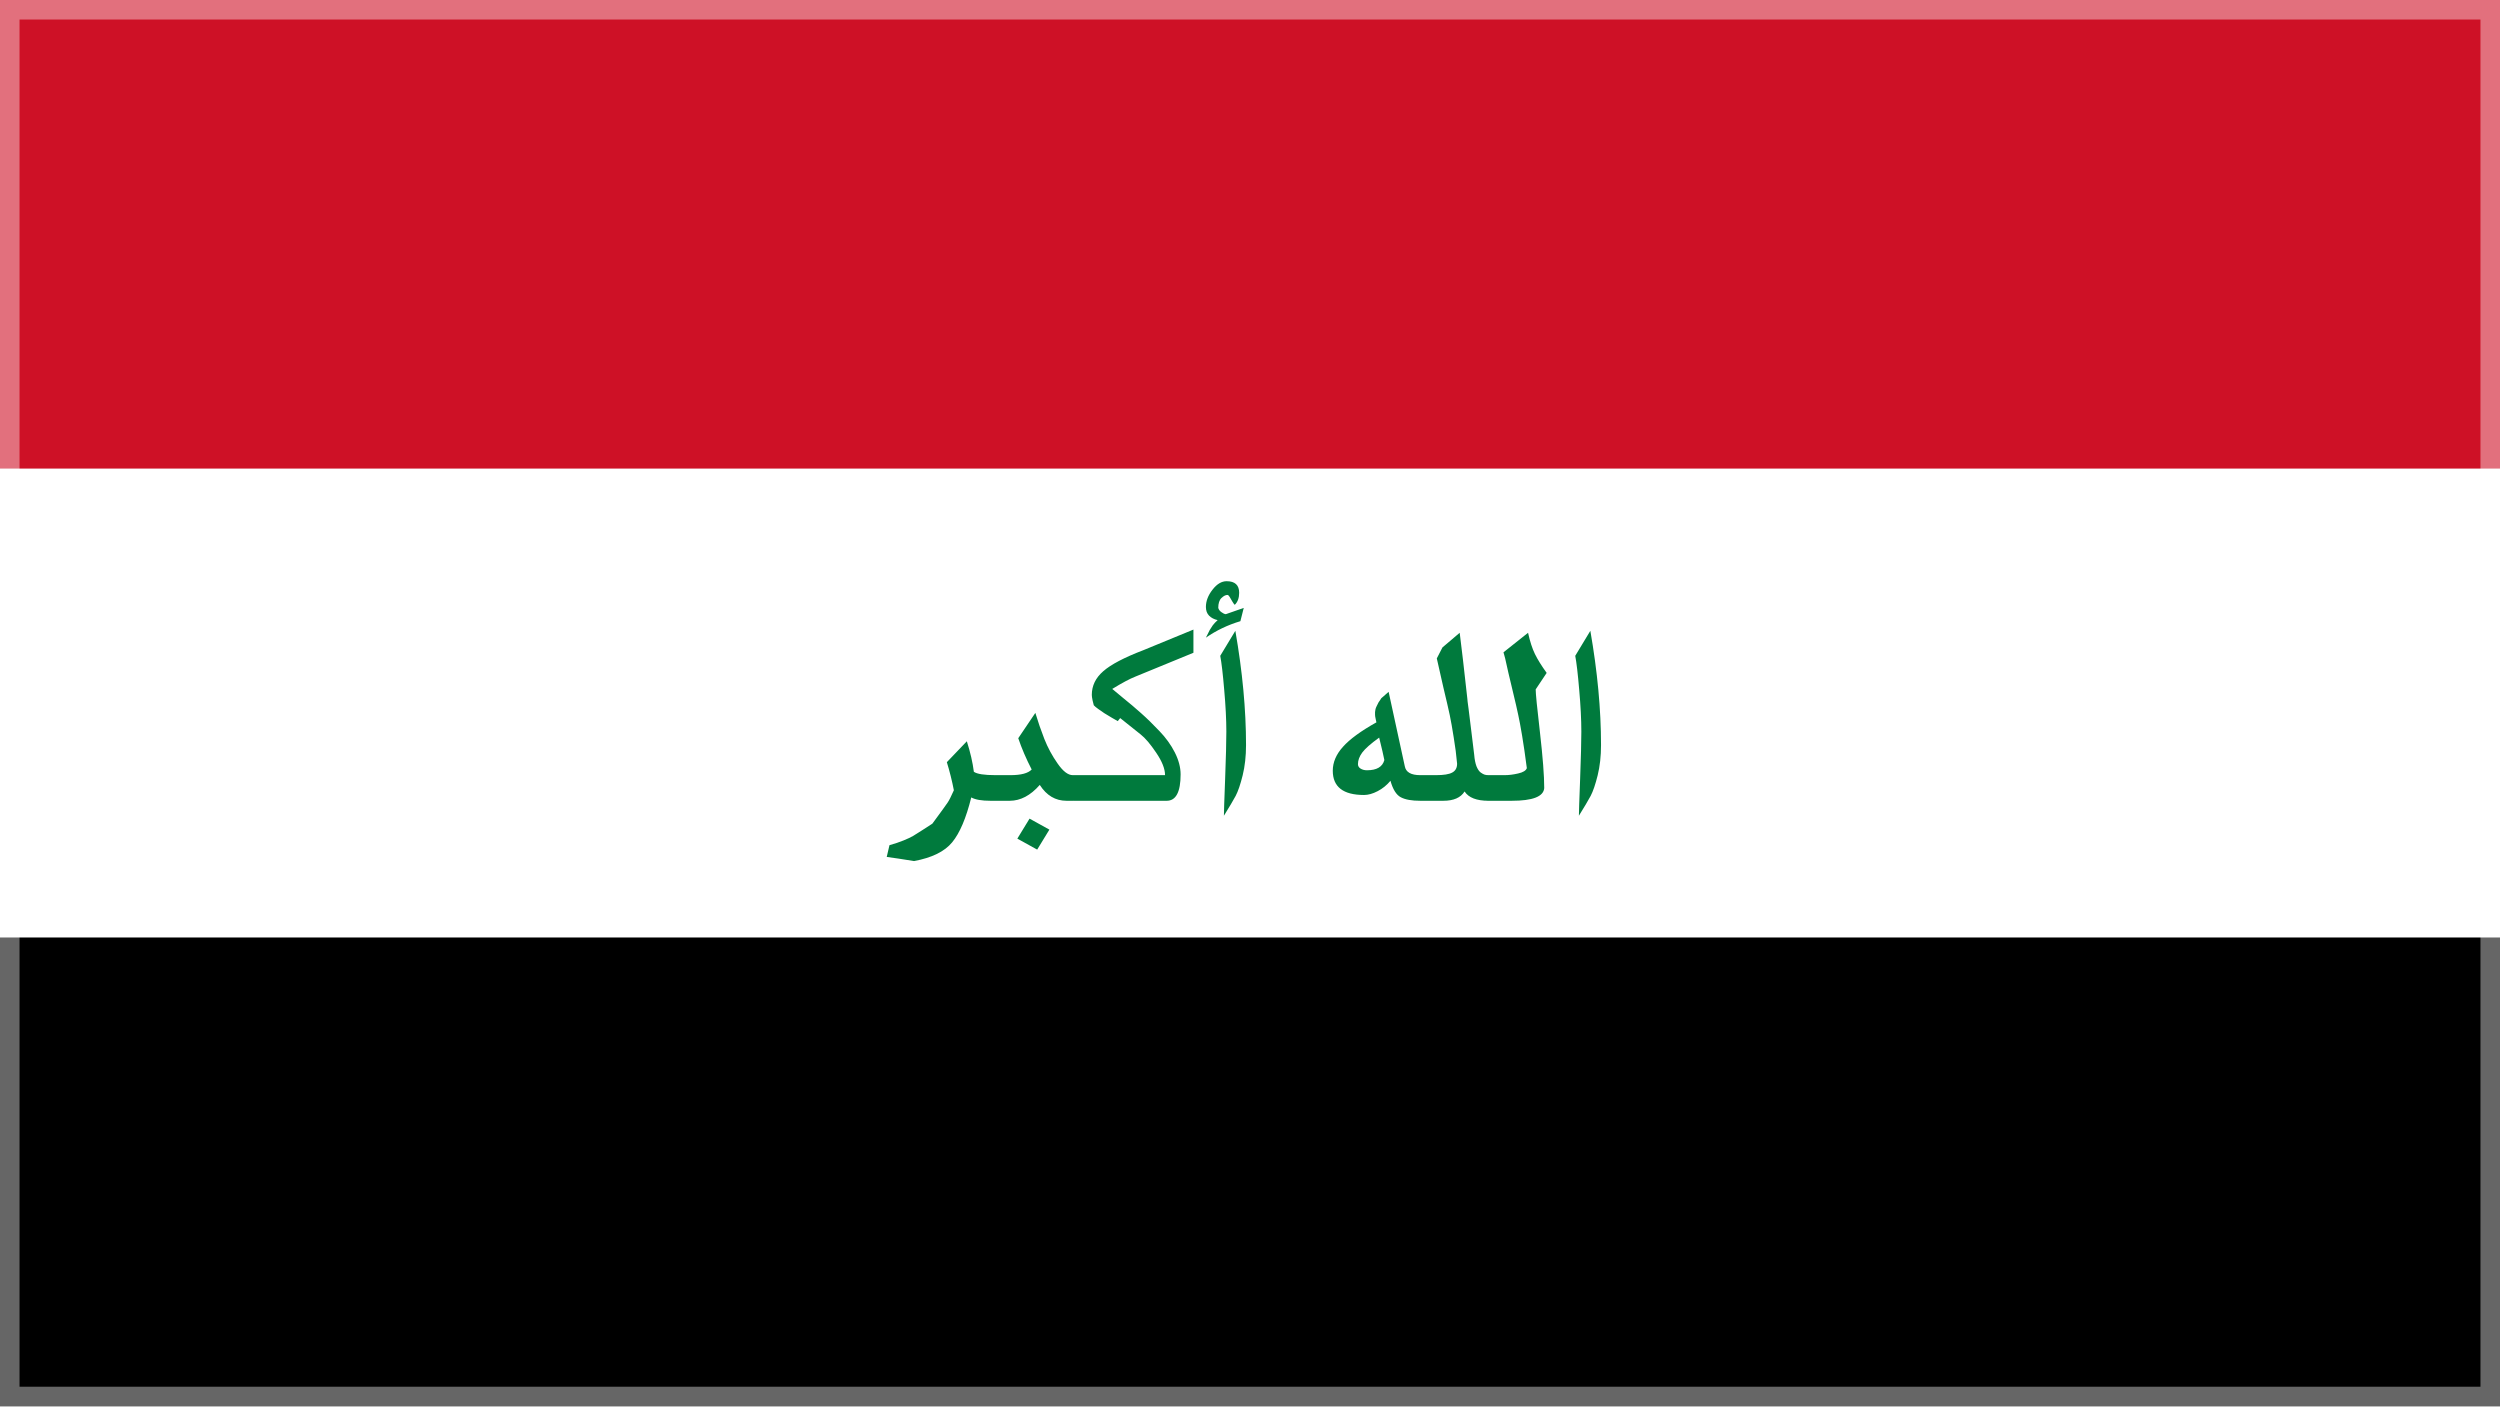
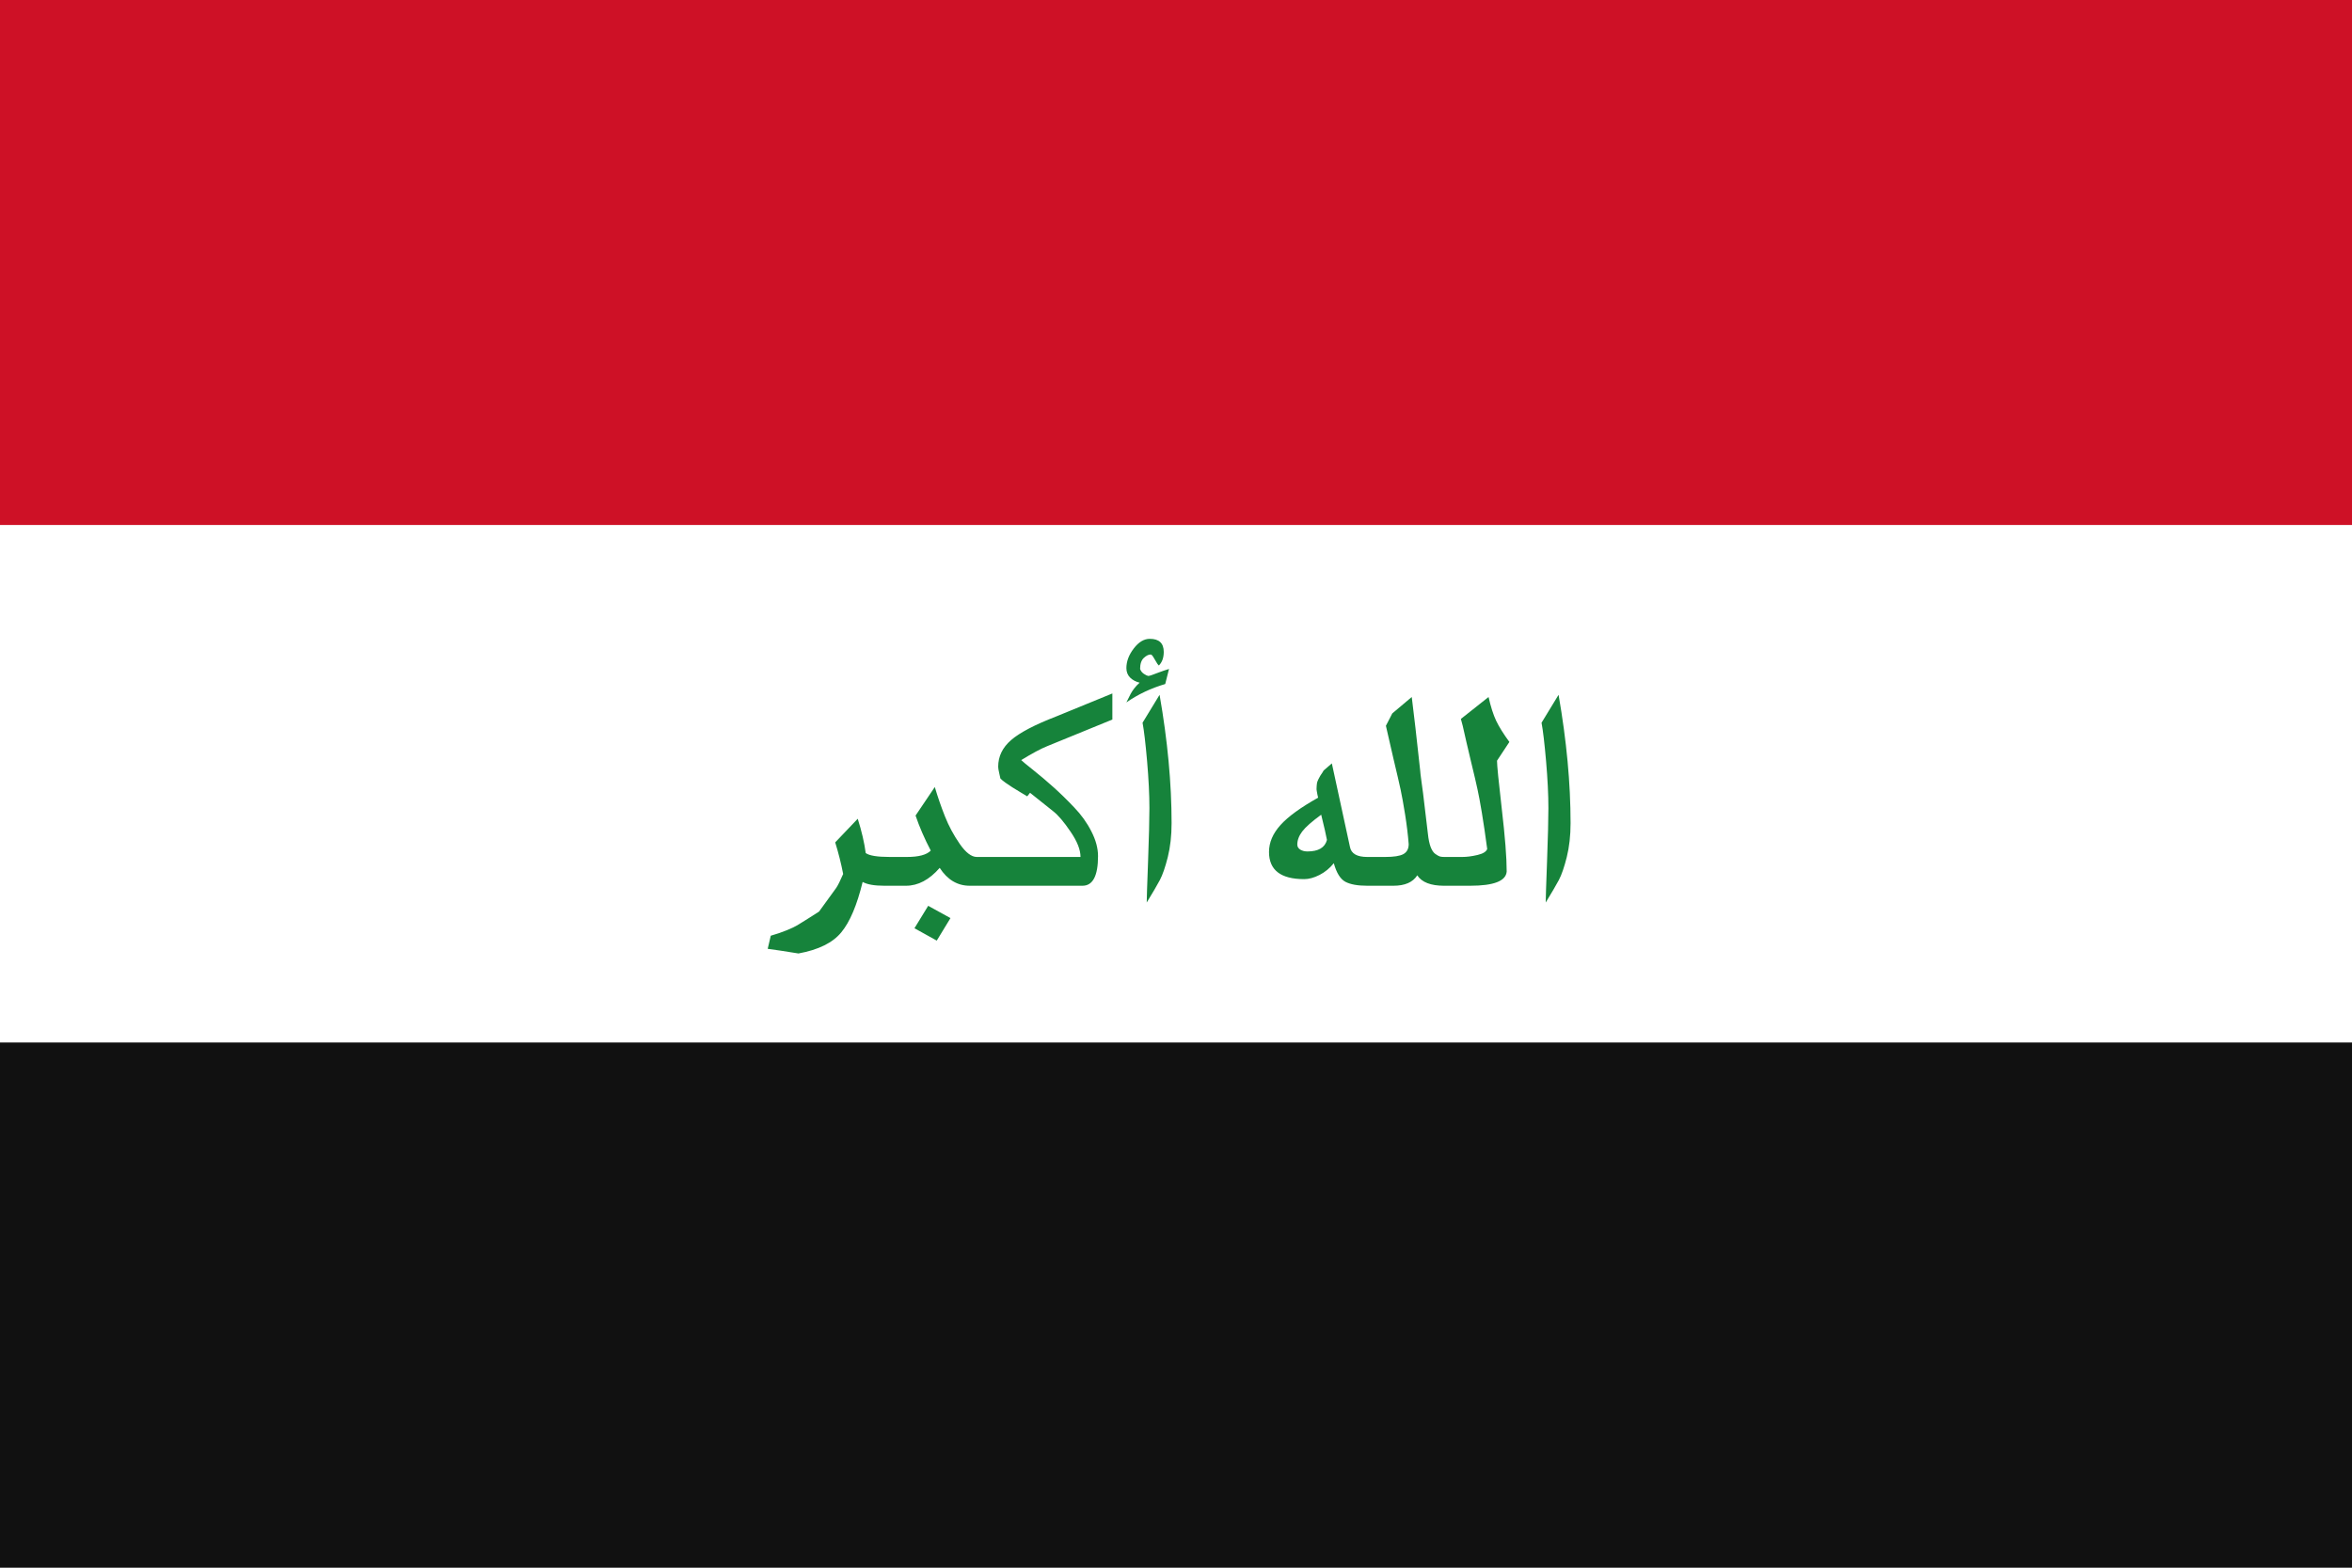
- <svg xmlns="http://www.w3.org/2000/svg" viewBox="0 0 256 144">
-   <rect width="256" height="48" fill="#ce1126" />
-   <rect y="48" width="256" height="48" fill="white" />
-   <rect y="96" width="256" height="48" fill="black" />
-   <text x="128" y="82" text-anchor="middle" font-size="25" font-weight="bold" fill="#007a3d">الله أكبر</text>
-   <rect x="1" y="1" width="254" height="142" fill="none" stroke="white" stroke-opacity=".4" stroke-width="2" />
+ <svg xmlns="http://www.w3.org/2000/svg" viewBox="0 0 300 200">
+   <rect width="300" height="67" fill="#ce1126" />
+   <rect width="300" height="66" y="67" fill="#fff" />
+   <rect width="300" height="67" y="133" fill="#111" />
+   <text x="150" y="113" text-anchor="middle" font-size="35" font-weight="bold" fill="#16833b">الله أكبر</text>
</svg>
